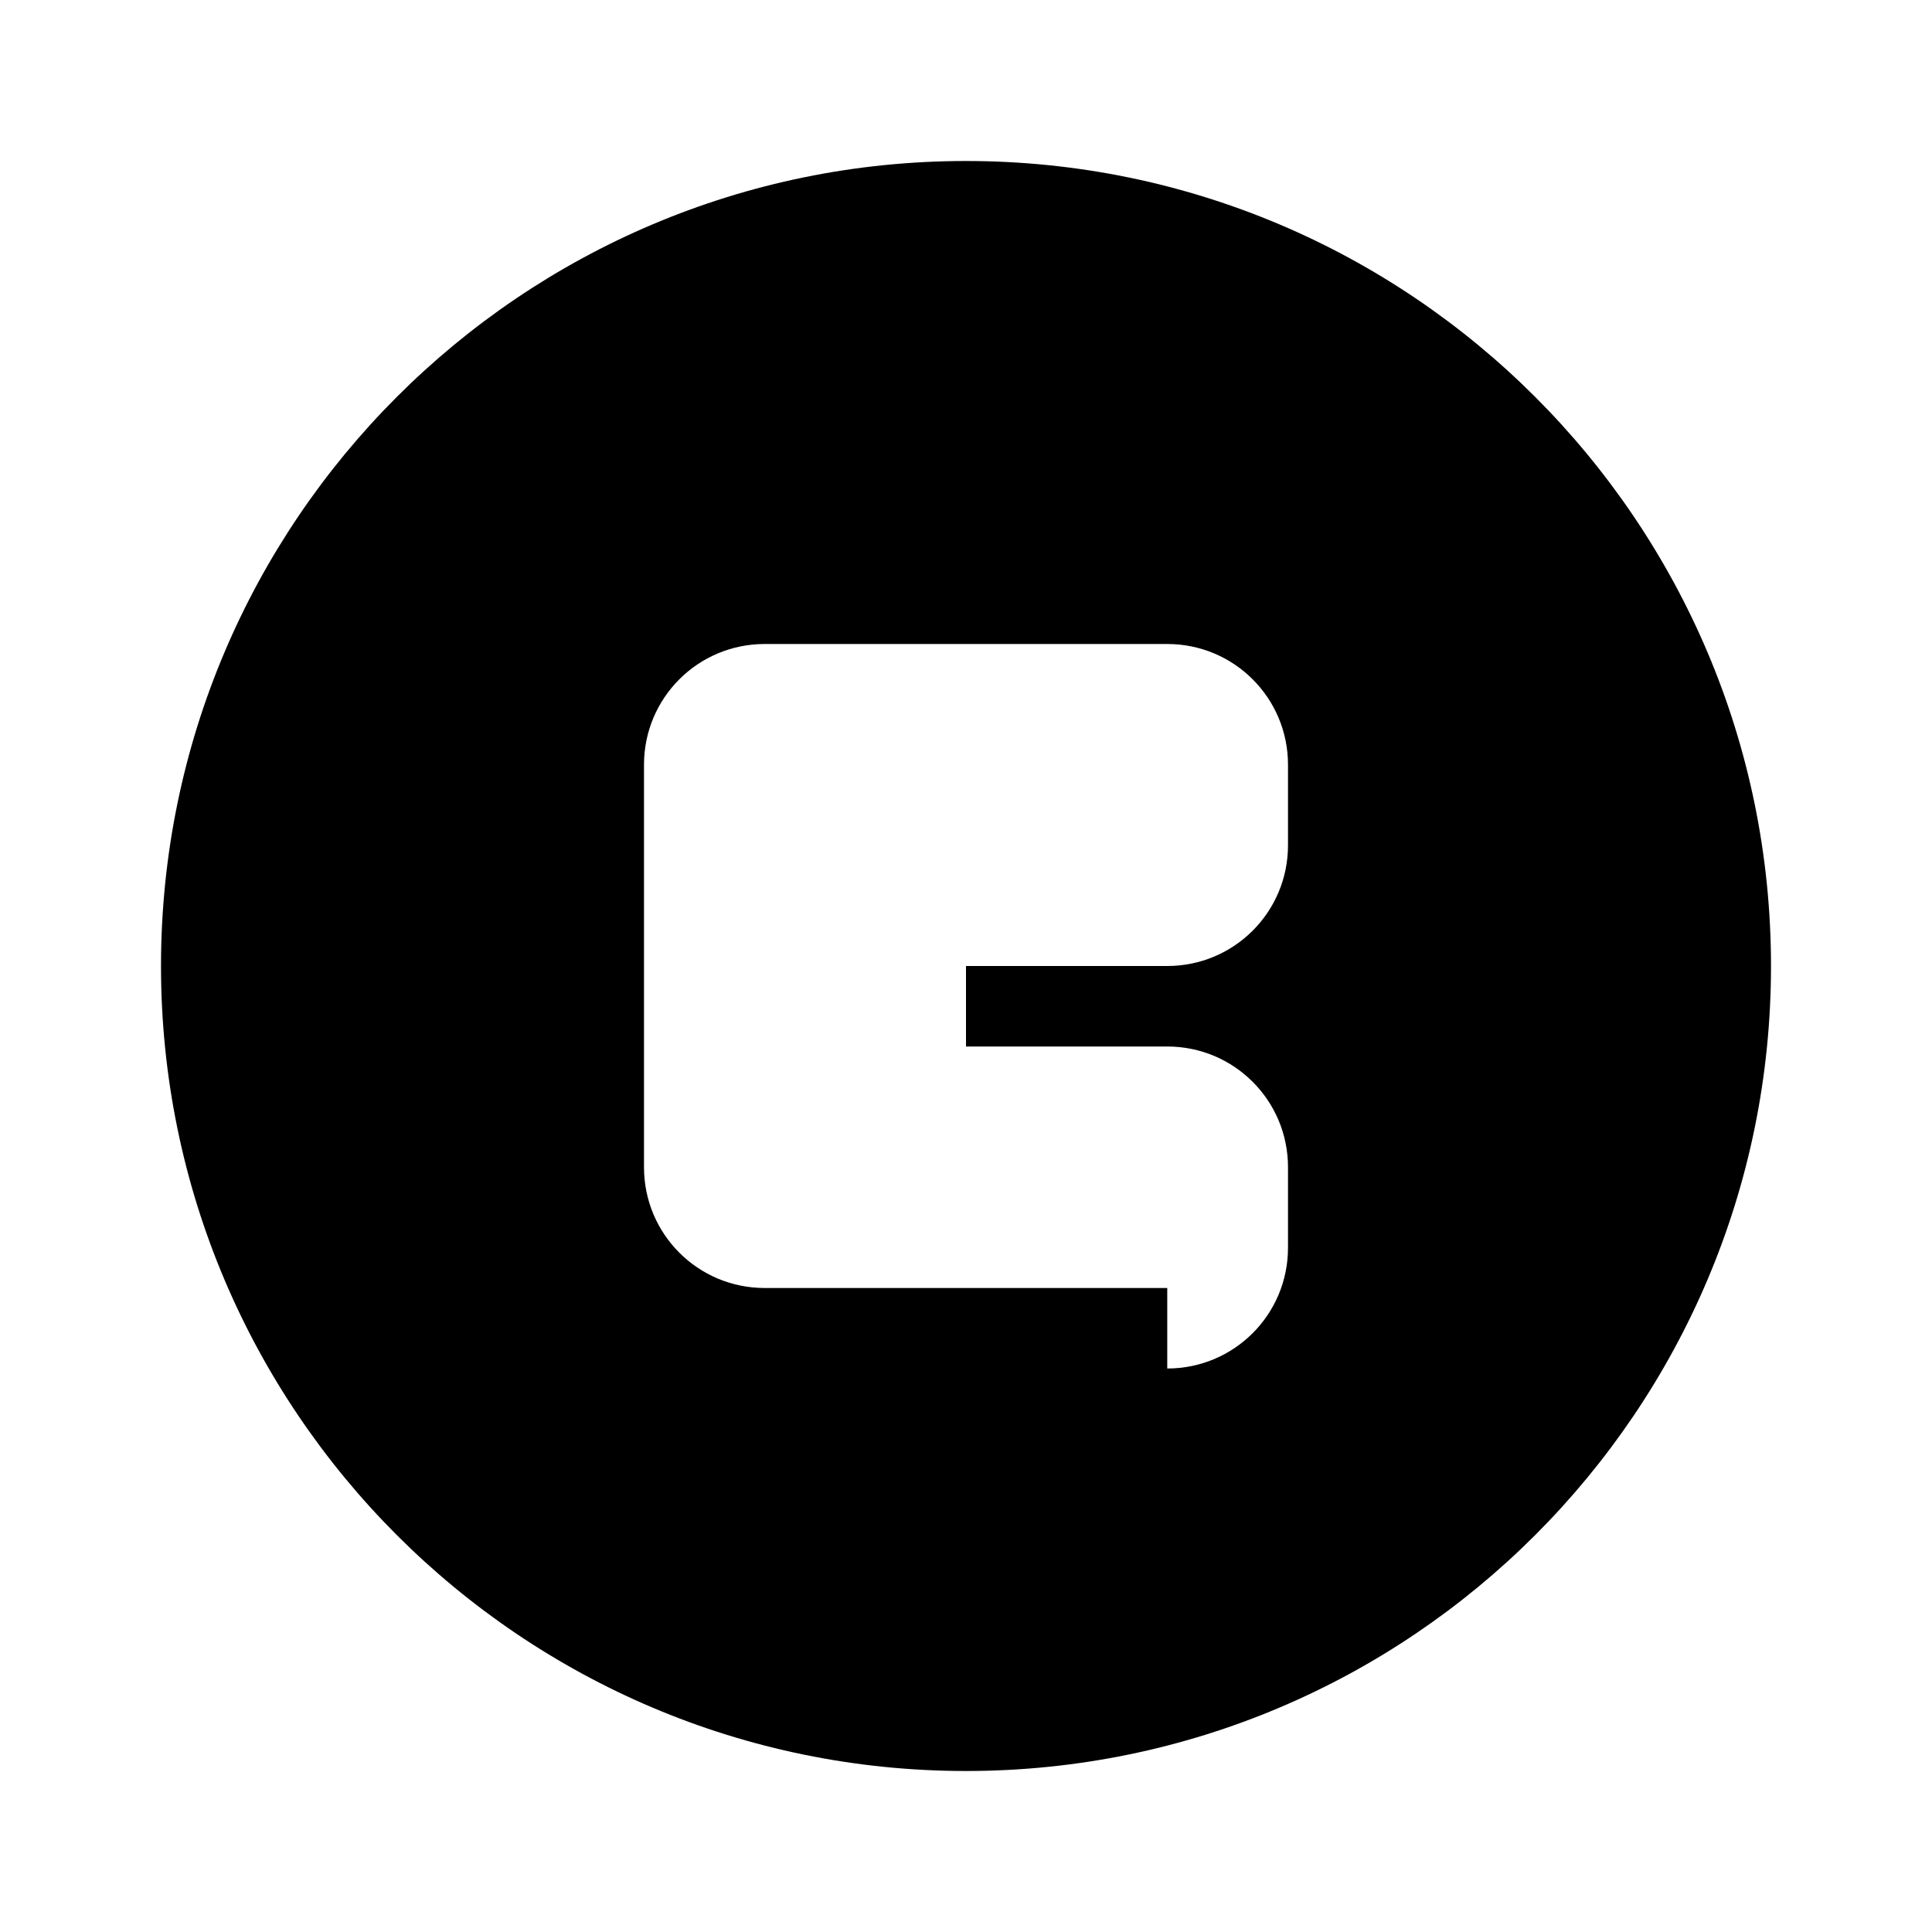
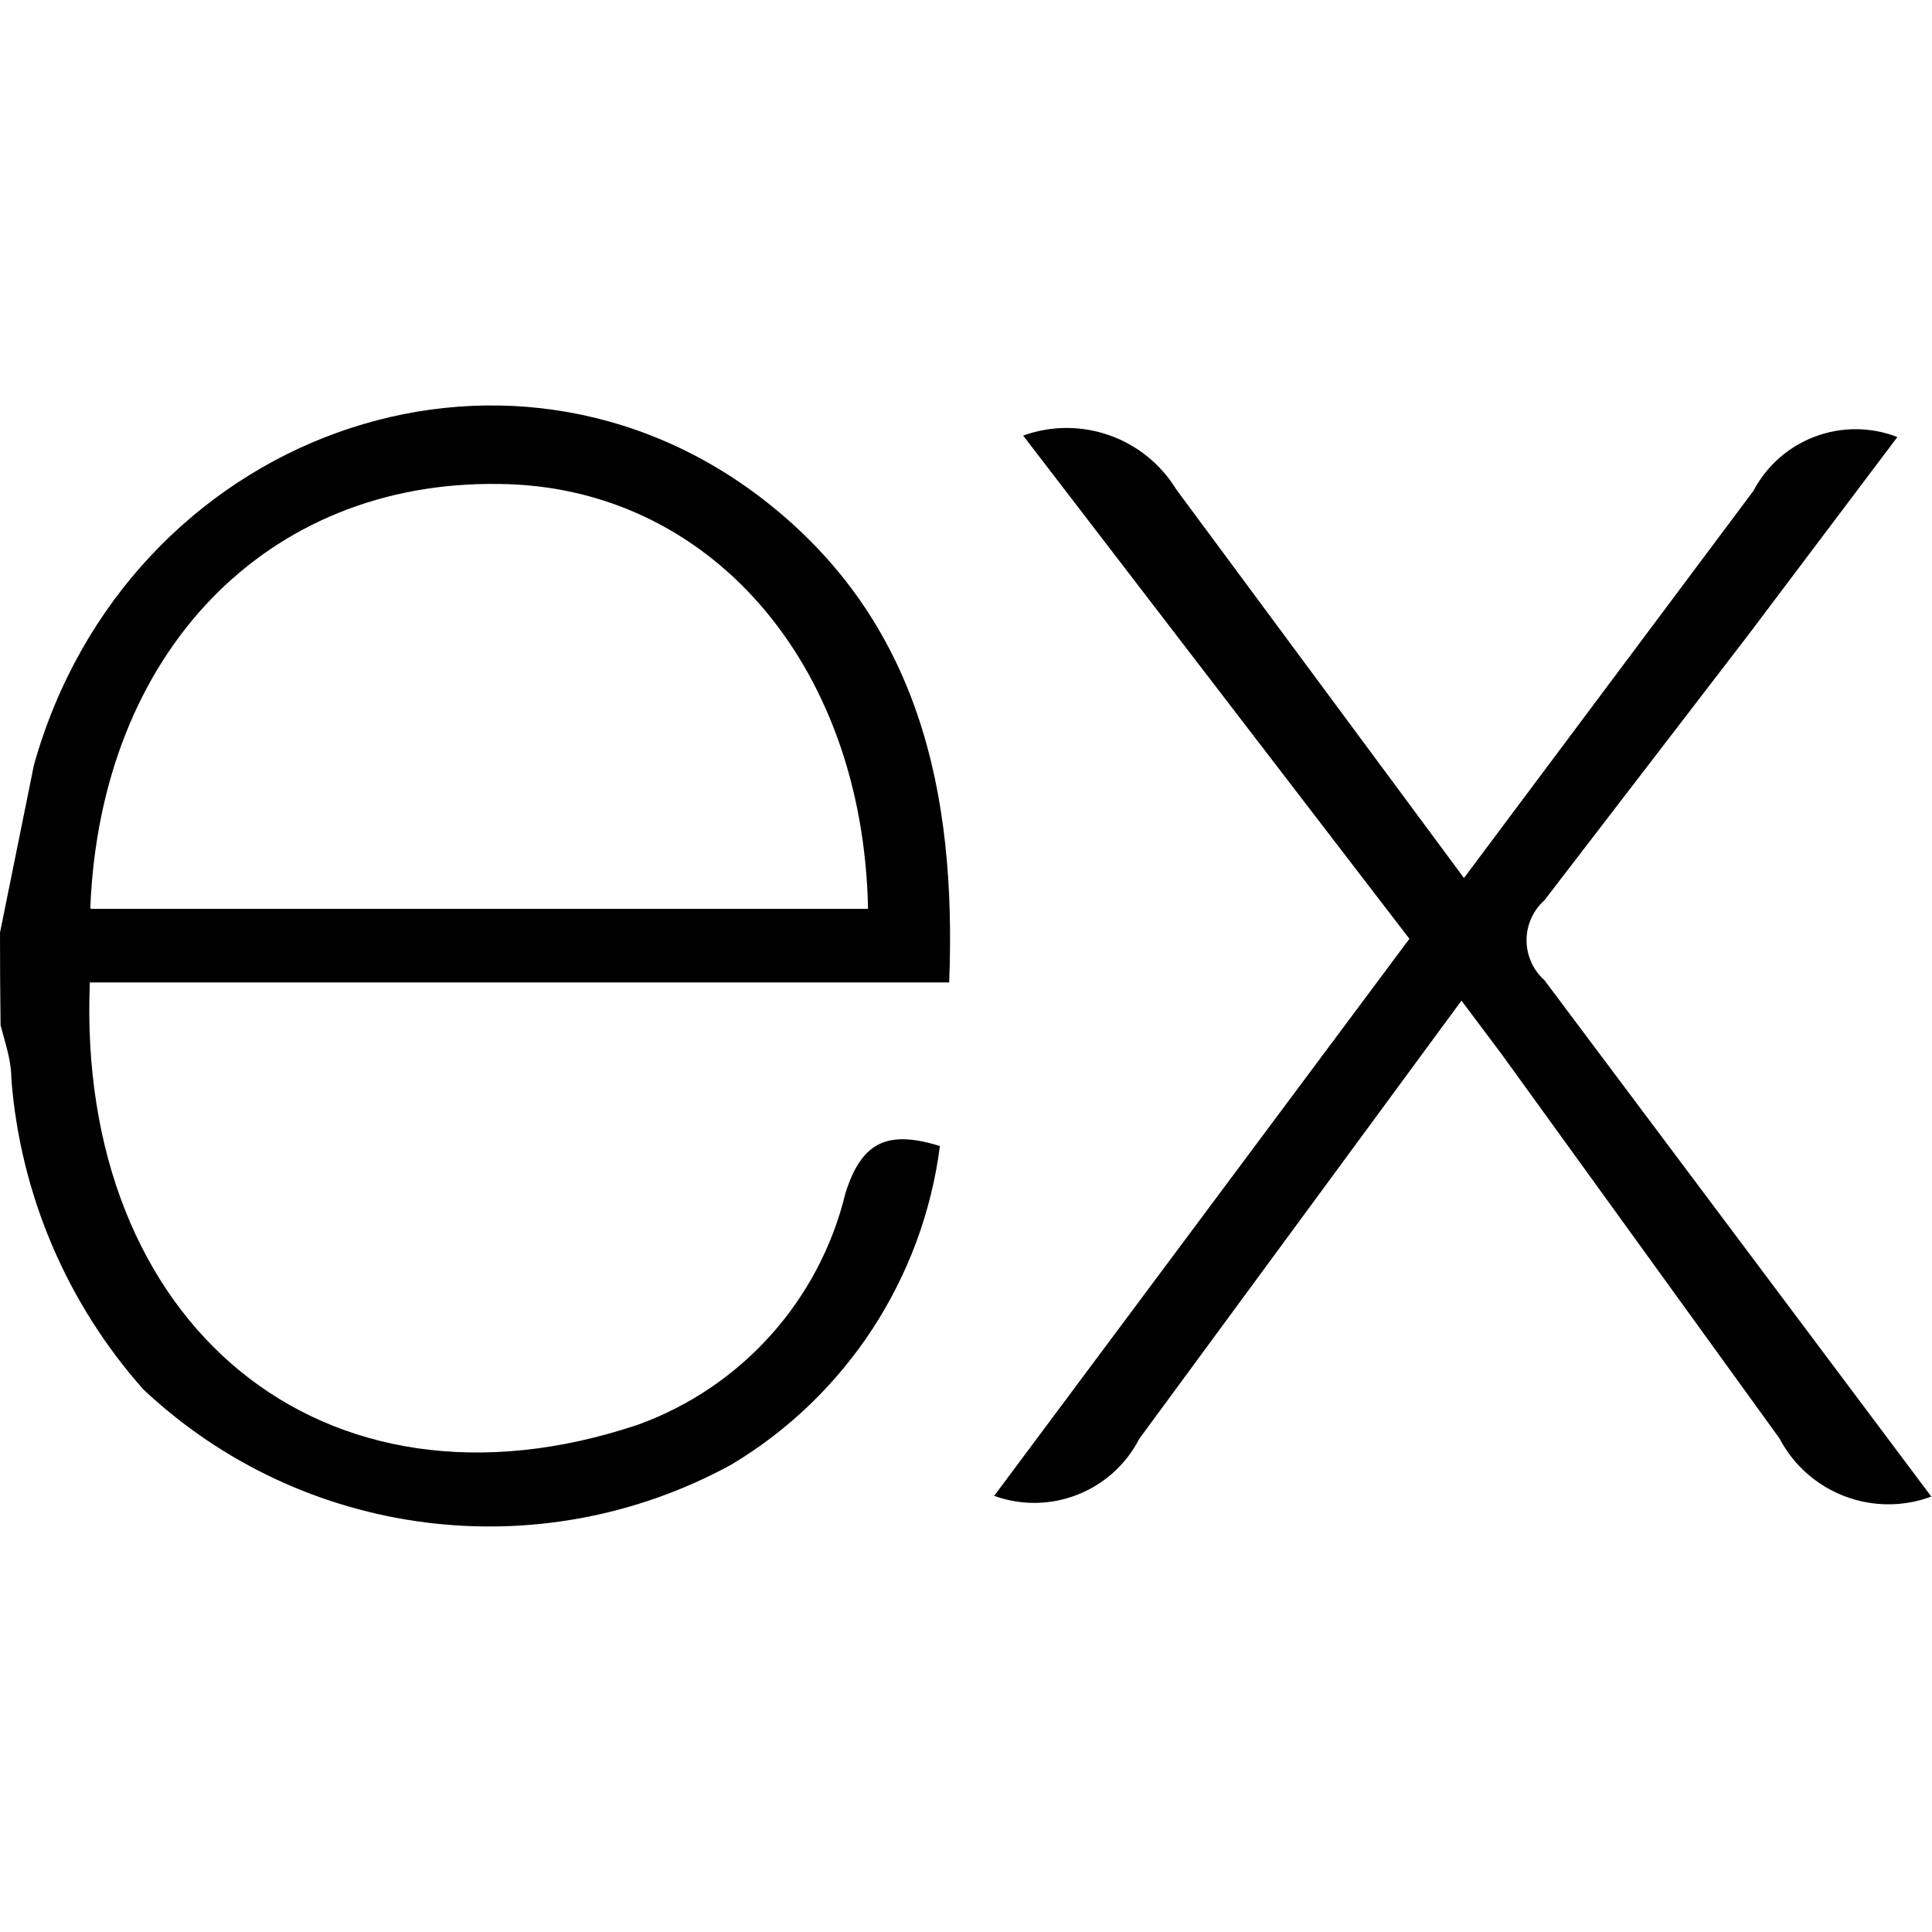
- <svg xmlns="http://www.w3.org/2000/svg" role="img" viewBox="0 0 24 24">
-   <path fill="#000000" d="M12 2C6.48 2 2 6.48 2 12s4.48 10 10 10 10-4.48 10-10S17.52 2 12 2zm2.5 14h-5c-.83 0-1.5-.67-1.5-1.5V9.5c0-.83.67-1.5 1.5-1.5h5c.83 0 1.5.67 1.5 1.5v1c0 .83-.67 1.5-1.5 1.5H12v1h2.5c.83 0 1.5.67 1.5 1.5v1c0 .83-.67 1.5-1.5 1.5z" />
+ <svg xmlns="http://www.w3.org/2000/svg" fill="#000000" width="800px" height="800px" viewBox="0 0 24 24" role="img">
+   <path d="M24 18.588a1.529 1.529 0 0 1-1.895-.72l-3.45-4.771-.5-.667-4.003 5.444a1.466 1.466 0 0 1-1.802.708l5.158-6.92-4.798-6.251a1.595 1.595 0 0 1 1.9.666l3.576 4.83 3.596-4.81a1.435 1.435 0 0 1 1.788-.668L21.708 7.9l-2.522 3.283a.666.666 0 0 0 0 .994l4.804 6.412zM.002 11.576l.42-2.075c1.154-4.103 5.858-5.81 9.094-3.27 1.895 1.489 2.368 3.597 2.275 5.973H1.116C.943 16.447 4.005 19.009 7.92 17.7a4.078 4.078 0 0 0 2.582-2.876c.207-.666.548-.78 1.174-.588a5.417 5.417 0 0 1-2.589 3.957 6.272 6.272 0 0 1-7.306-.933 6.575 6.575 0 0 1-1.64-3.858c0-.235-.08-.455-.134-.666A88.33 88.33 0 0 1 0 11.577zm1.127-.286h9.654c-.06-3.076-2.001-5.258-4.59-5.278-2.882-.04-4.944 2.094-5.071 5.264z" />
</svg>
